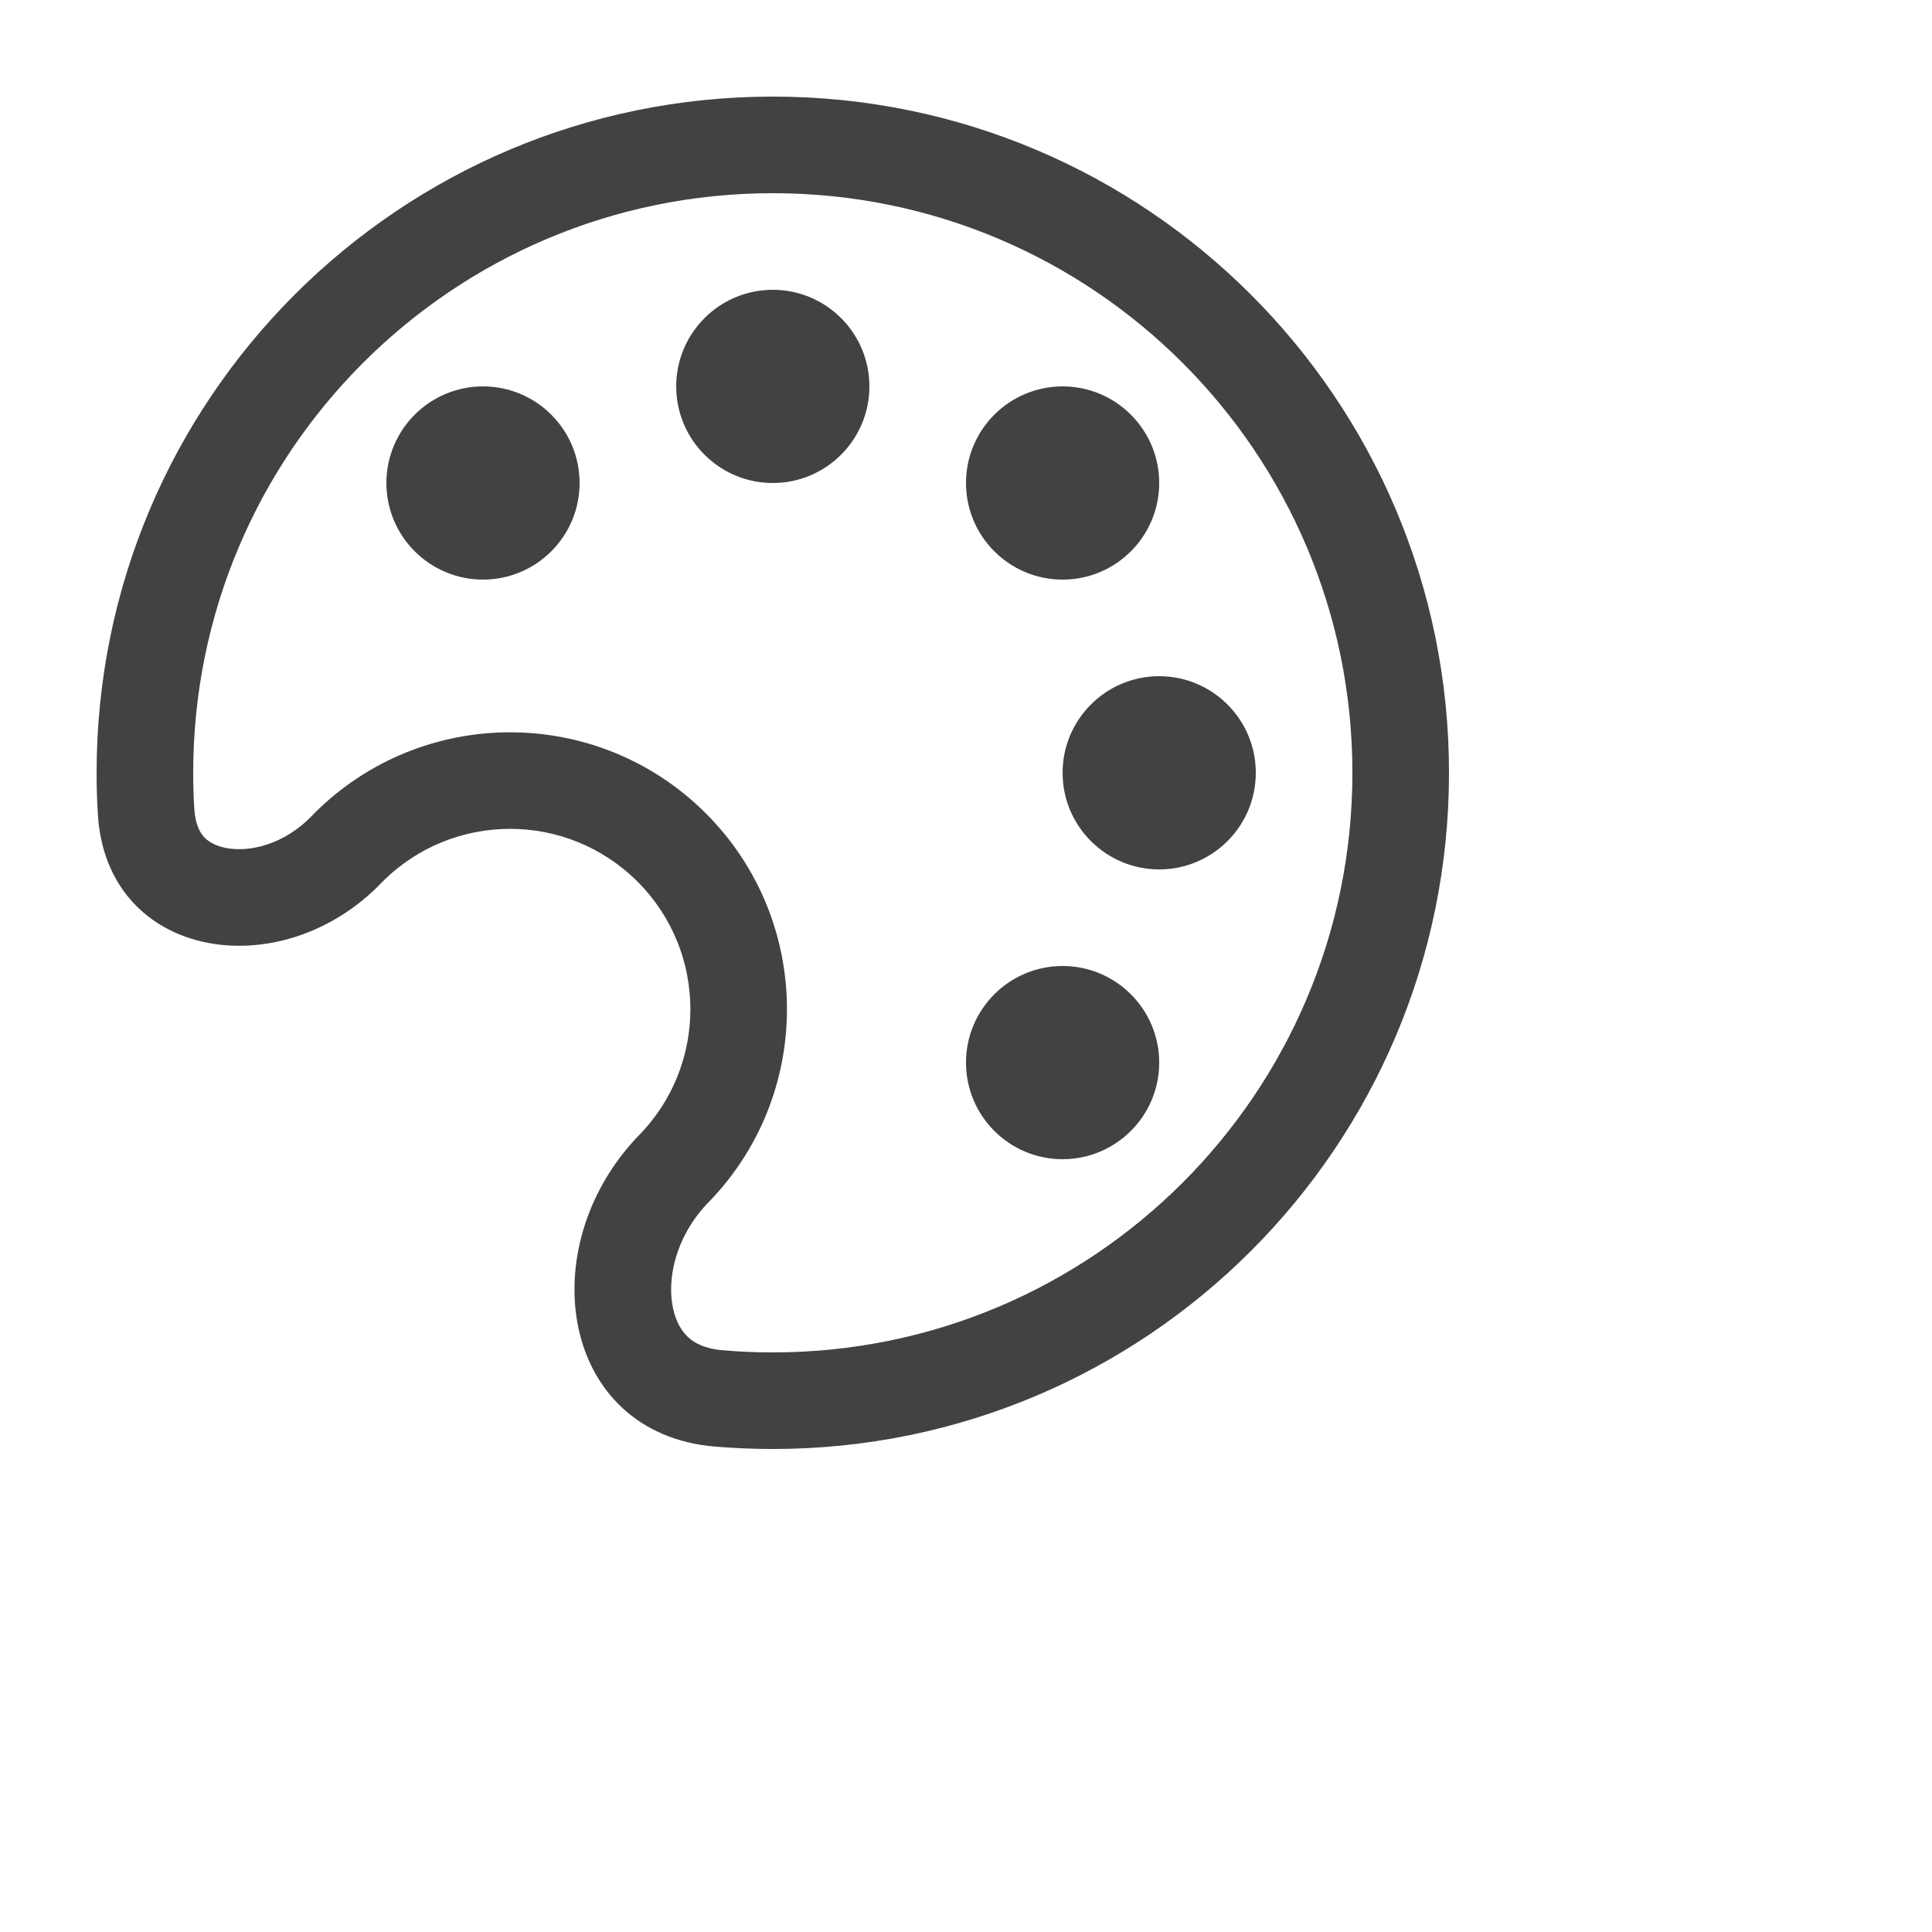
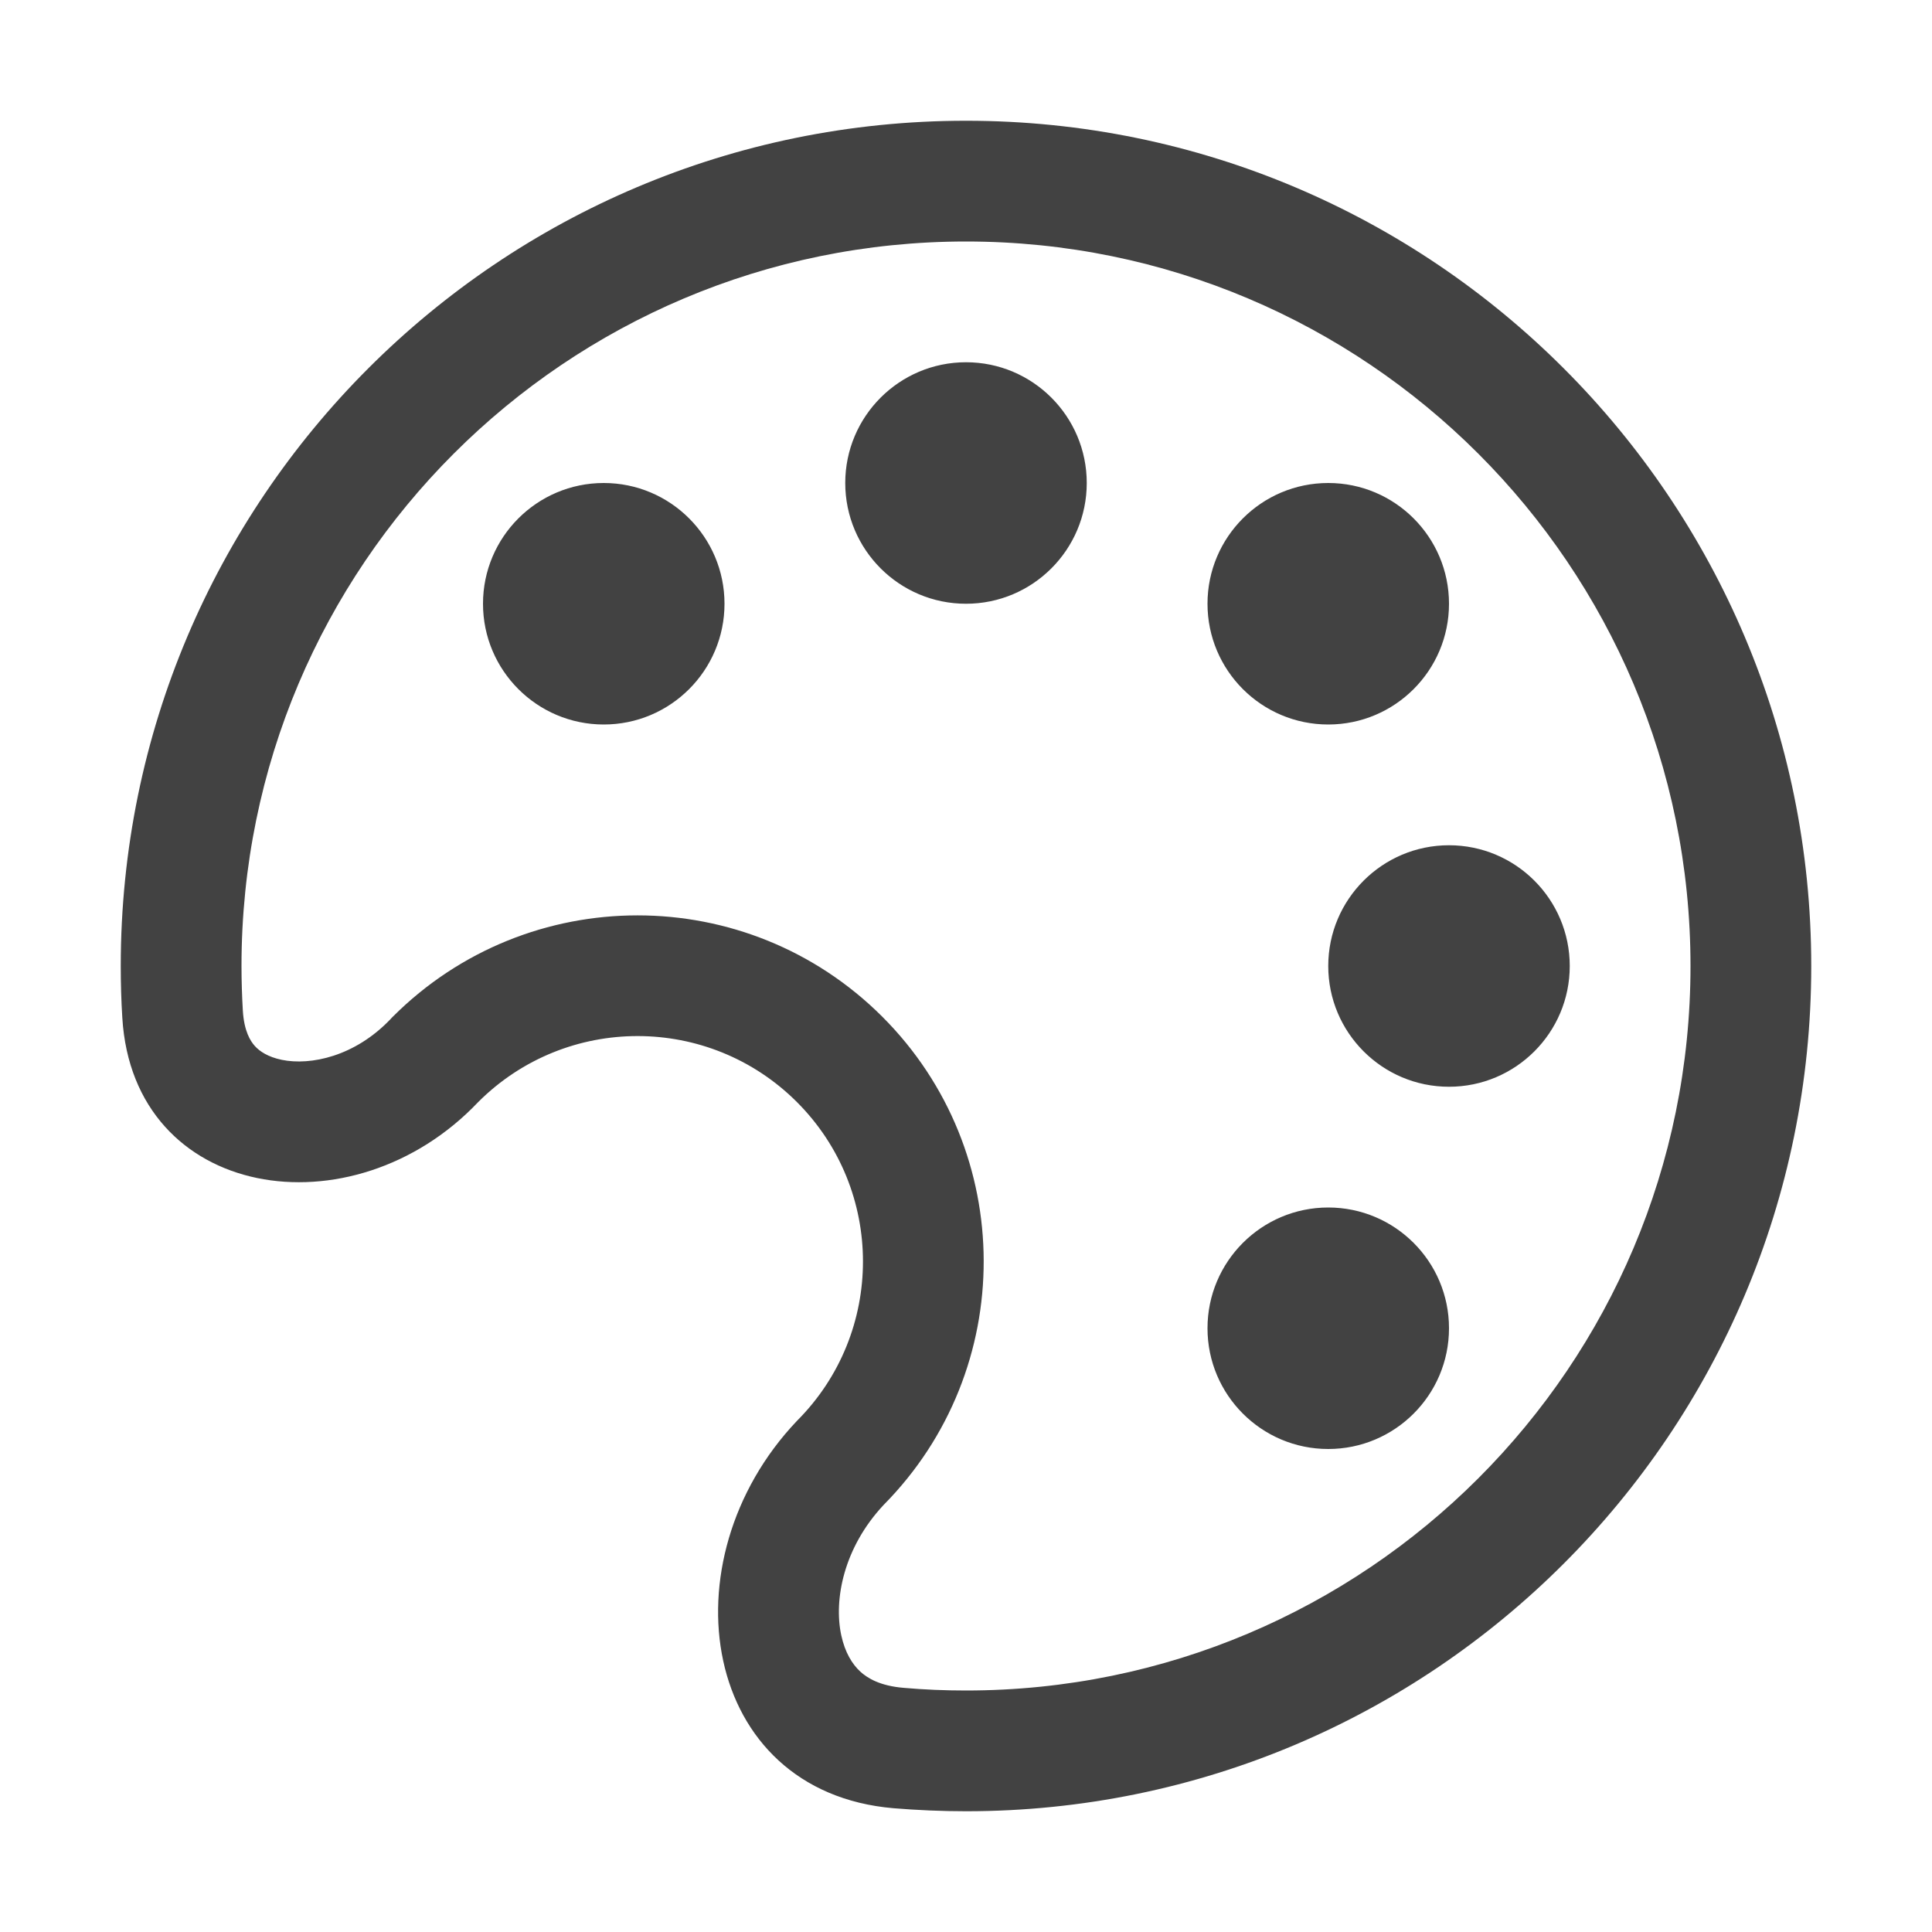
- <svg xmlns="http://www.w3.org/2000/svg" width="20" height="20" viewBox="0 0 20 20" style="background-color:white">
+ <svg xmlns="http://www.w3.org/2000/svg" width="20" height="20" viewBox="0 0 16 16" style="background-color:white">
  <path fill-rule="evenodd" clip-rule="evenodd" d="M6.6 11.767C7.329 11.038 7.329 9.856 6.6 9.127C5.871 8.398 4.689 8.398 3.96 9.127C2.918 10.225 1.104 9.939 1.013 8.429C1.004 8.287 1 8.144 1 8C1 4.134 4.134 1 8 1C11.866 1 15 4.134 15 8C15 11.866 11.866 15 8 15C7.798 15 7.597 14.991 7.4 14.975C5.806 14.839 5.499 12.926 6.6 11.767ZM6.967 13.543C6.903 13.246 6.988 12.815 7.318 12.463C8.426 11.343 8.423 9.536 7.307 8.42L7.307 8.42C6.187 7.301 4.373 7.301 3.253 8.42L3.244 8.429L3.235 8.439C2.939 8.75 2.571 8.826 2.333 8.777C2.219 8.753 2.15 8.707 2.11 8.662C2.074 8.622 2.021 8.54 2.011 8.368C2.004 8.247 2 8.124 2 8C2 4.686 4.686 2 8 2C11.314 2 14 4.686 14 8C14 11.314 11.314 14 8 14C7.826 14 7.654 13.993 7.484 13.978C7.29 13.962 7.185 13.899 7.124 13.843C7.058 13.782 6.998 13.686 6.967 13.543ZM5 6C5.552 6 6 5.552 6 5C6 4.448 5.552 4 5 4C4.448 4 4 4.448 4 5C4 5.552 4.448 6 5 6ZM12 11C12 11.552 11.552 12 11 12C10.448 12 10 11.552 10 11C10 10.448 10.448 10 11 10C11.552 10 12 10.448 12 11ZM8 5C8.552 5 9 4.552 9 4C9 3.448 8.552 3 8 3C7.448 3 7 3.448 7 4C7 4.552 7.448 5 8 5ZM13 8C13 8.552 12.552 9 12 9C11.448 9 11 8.552 11 8C11 7.448 11.448 7 12 7C12.552 7 13 7.448 13 8ZM11 6C11.552 6 12 5.552 12 5C12 4.448 11.552 4 11 4C10.448 4 10 4.448 10 5C10 5.552 10.448 6 11 6Z" fill="#424242" />
</svg>
